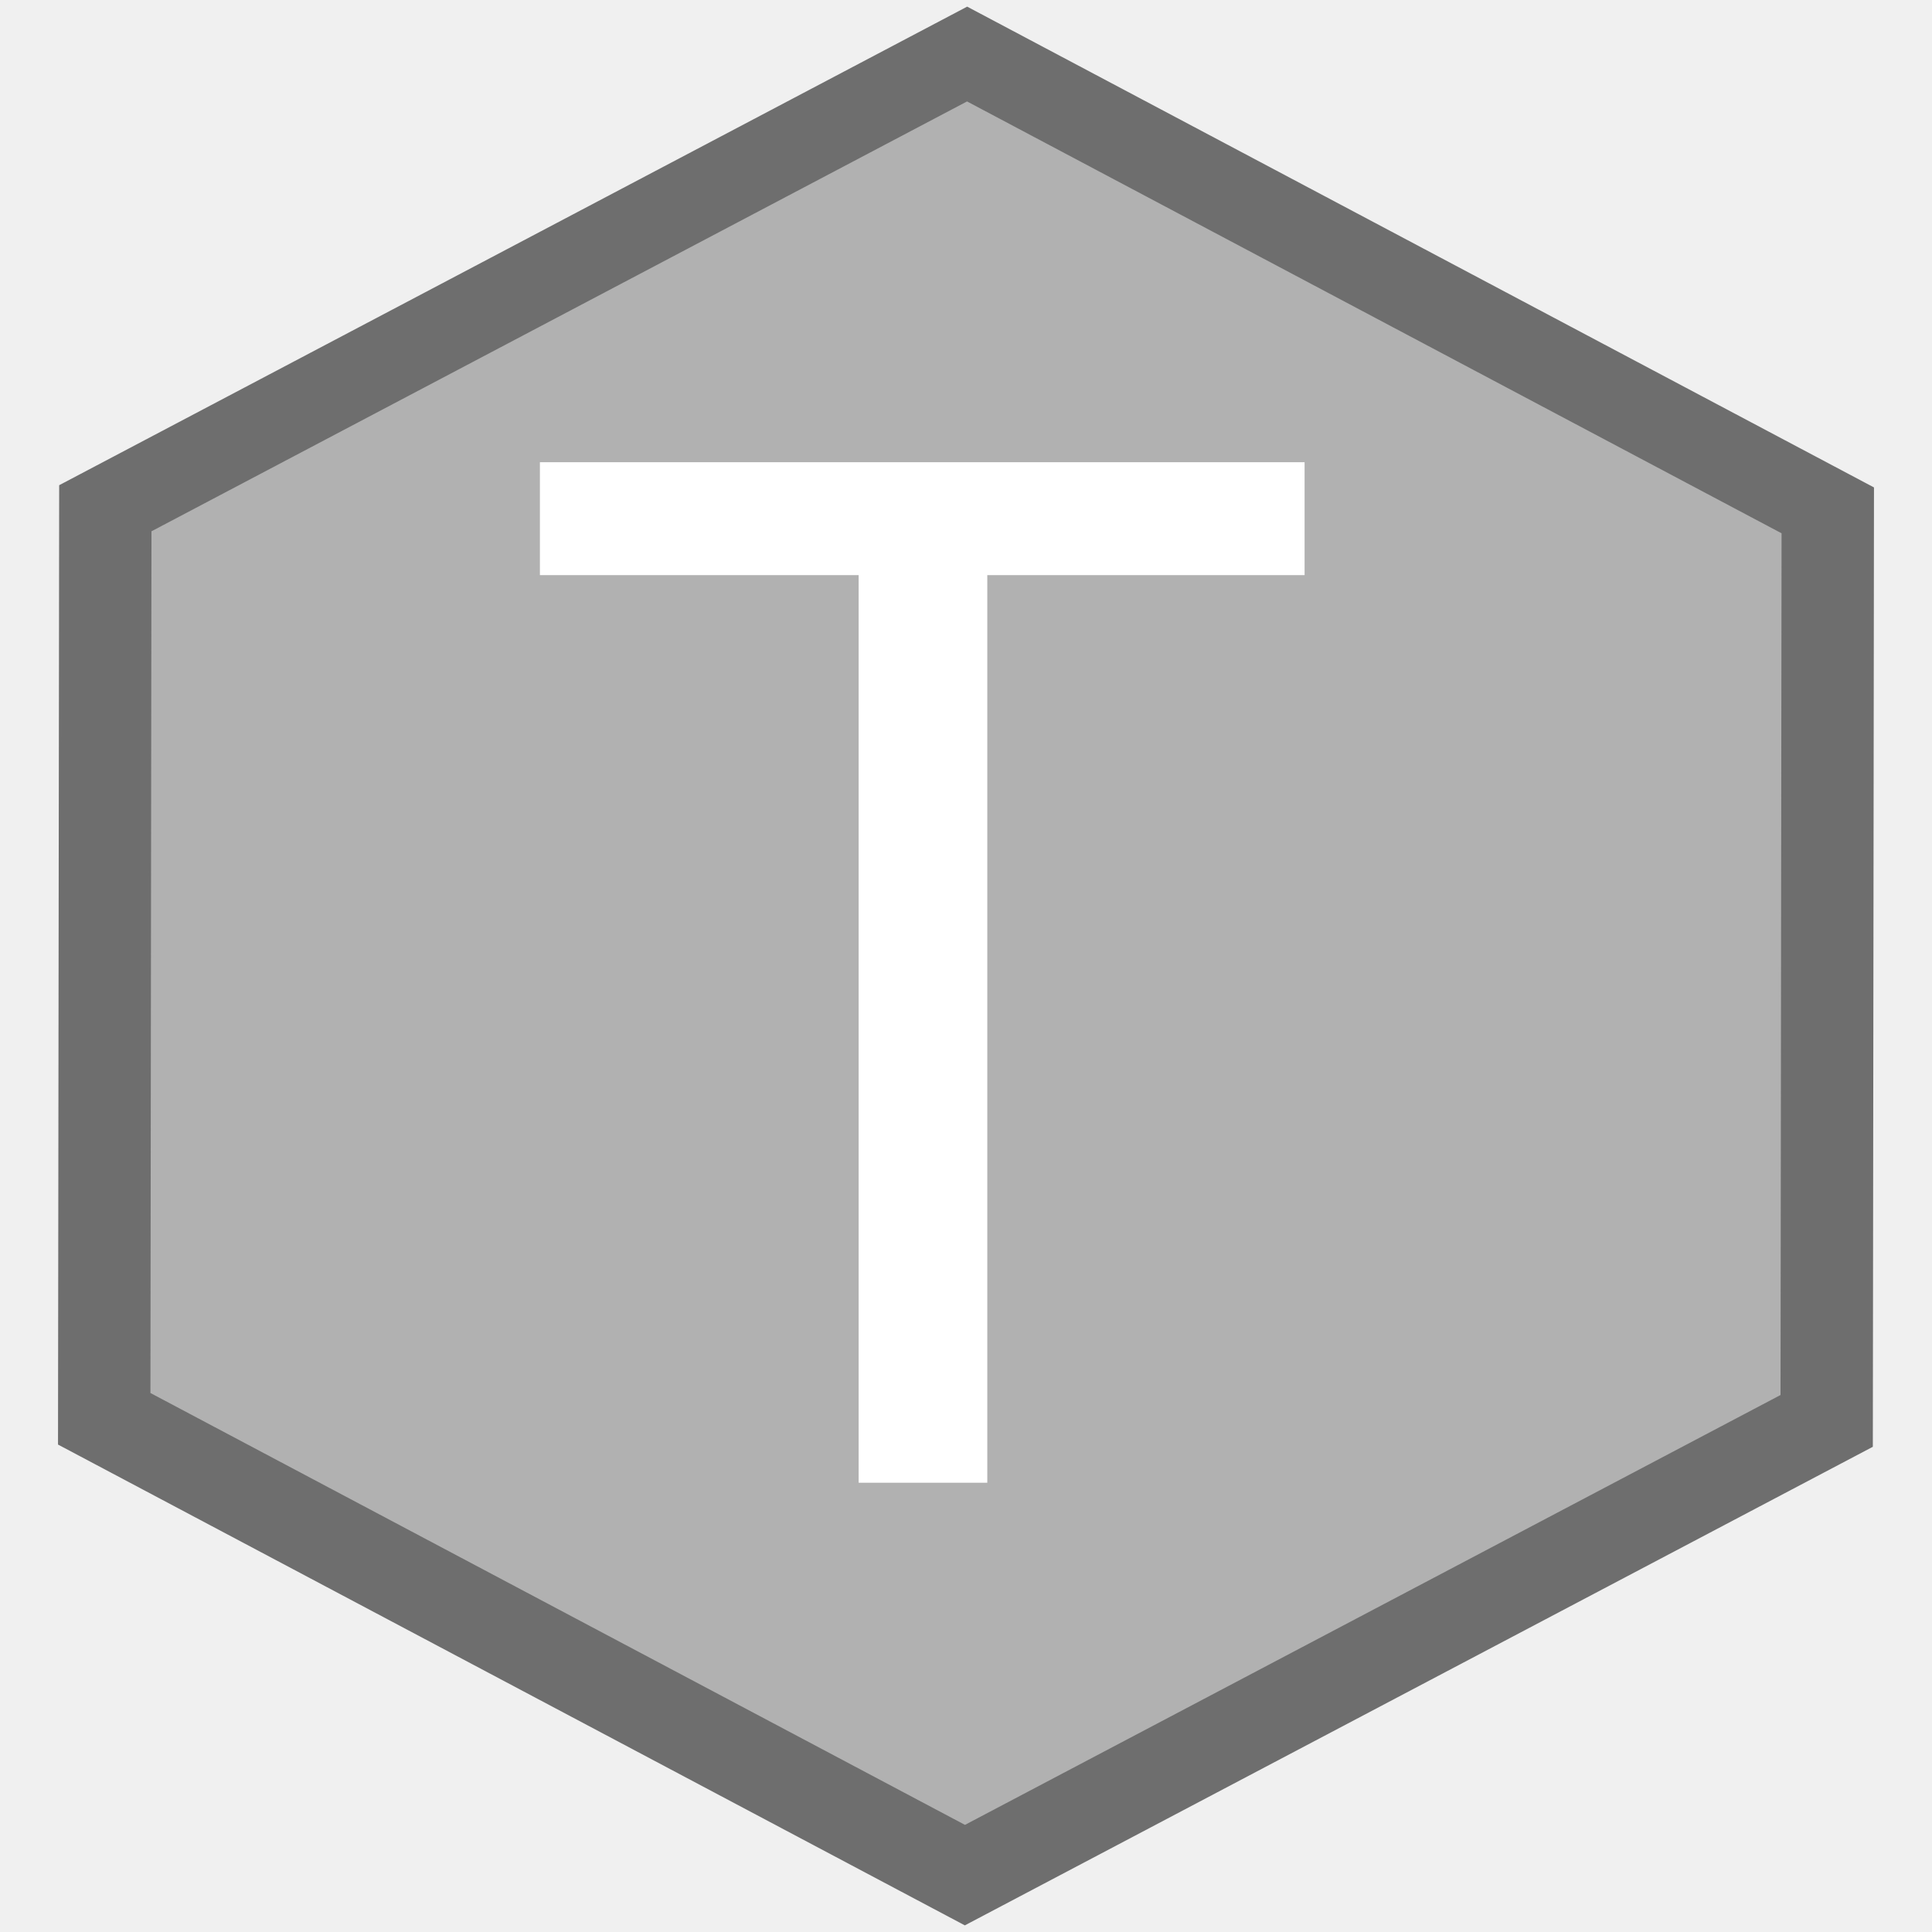
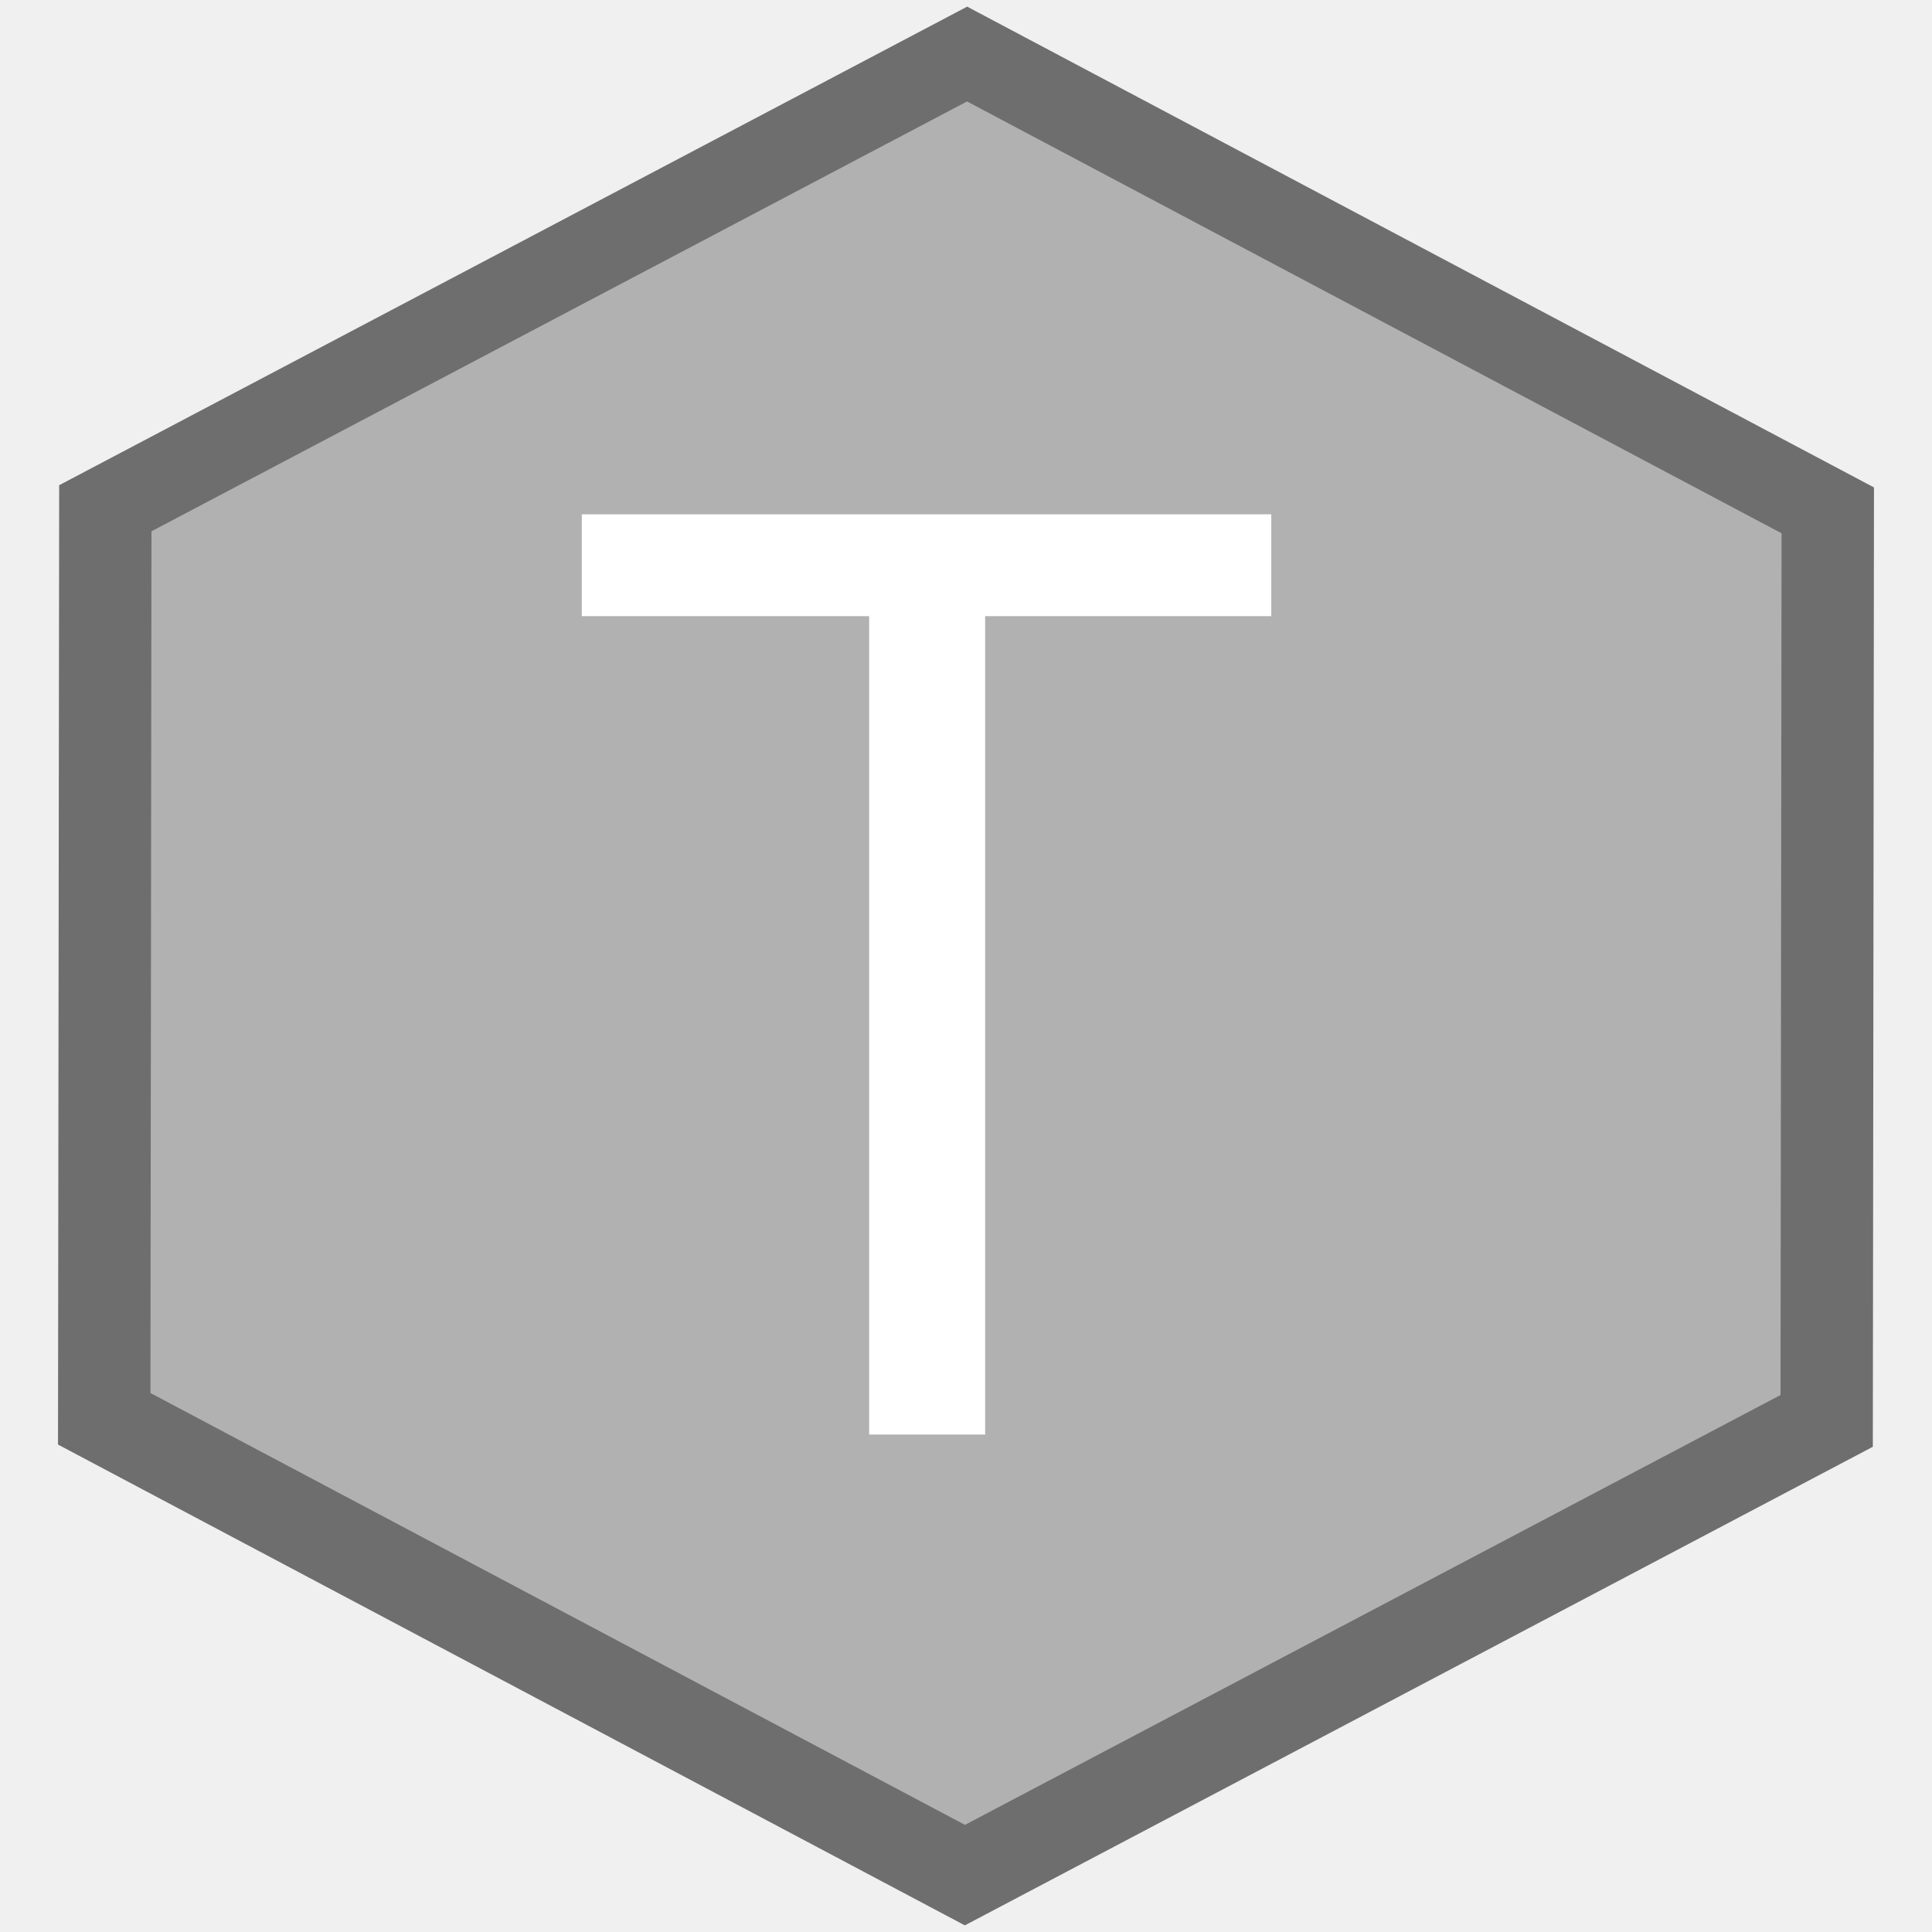
<svg xmlns="http://www.w3.org/2000/svg" width="1024" height="1024" viewBox="0 0 270.933 270.933" version="1.1" id="svg1">
  <defs id="defs1" />
  <g id="layer1">
-     <g id="g1" transform="matrix(0.2631957,0,0,0.2631957,0.7104636,0.3111316)">
-       <path style="fill:#6e6e6e;fill-opacity:1;stroke-width:0.344" id="path2" d="M 291.31,339.862 103.384,322.464 24.487,151.016 133.517,-3.034 321.444,14.363 400.341,185.811 Z" transform="matrix(0.2694269,2.697229,-2.945769,0.2460514,950.8782,-100.8498)" />
-       <path style="fill:#b1b1b1;fill-opacity:1;stroke-width:0.344" id="path2-8" d="M 291.31,339.862 103.384,322.464 24.487,151.016 133.517,-3.034 321.444,14.363 400.341,185.811 Z" transform="matrix(0.2420034,2.422693,-2.645936,0.2210072,906.2072,-39.83399)" />
-       <text xml:space="preserve" style="font-style:normal;font-variant:normal;font-weight:normal;font-stretch:normal;font-size:761.56px;font-family:sans-serif;-inkscape-font-specification:'sans-serif, Normal';font-variant-ligatures:normal;font-variant-caps:normal;font-variant-numeric:normal;font-variant-east-asian:normal;text-align:start;writing-mode:lr-tb;direction:ltr;text-anchor:start;fill:#ffffff;fill-opacity:1;stroke-width:82.566;stroke-dasharray:none" x="277.359" y="788.846" id="text3">
-         <tspan id="tspan3" style="font-style:normal;font-variant:normal;font-weight:normal;font-stretch:normal;font-size:761.56px;font-family:sans-serif;-inkscape-font-specification:'sans-serif, Normal';font-variant-ligatures:normal;font-variant-caps:normal;font-variant-numeric:normal;font-variant-east-asian:normal;fill:#ffffff;fill-opacity:1;stroke-width:82.566;stroke-dasharray:none" x="277.359" y="788.846">T</tspan>
+     <g id="g1">
+       <path style="fill:#6e6e6e;fill-opacity:1;stroke-width:0.344" id="path2" d="M 291.31,339.862 103.384,322.464 24.487,151.016 133.517,-3.034 321.444,14.363 400.341,185.811 Z" transform="matrix(0.070912,0.709899,-0.7753138,0.06475967,250.9775,-26.23209)" />
+       <path style="fill:#b1b1b1;fill-opacity:1;stroke-width:0.344" id="path2-8" d="M 291.31,339.862 103.384,322.464 24.487,151.016 133.517,-3.034 321.444,14.363 400.341,185.811 Z" transform="matrix(0.06369426,0.6376423,-0.6963989,0.05816814,239.2203,-10.173)" />
+       <text xml:space="preserve" style="font-style:normal;font-variant:normal;font-weight:normal;font-stretch:normal;font-size:180.741px;font-family:sans-serif;-inkscape-font-specification:'sans-serif, Normal';font-variant-ligatures:normal;font-variant-caps:normal;font-variant-numeric:normal;font-variant-east-asian:normal;text-align:start;writing-mode:lr-tb;direction:ltr;text-anchor:start;fill:#ffffff;fill-opacity:1;stroke-width:19.595;stroke-dasharray:none" x="79.779" y="201.171" id="text3">
+         <tspan id="tspan3" style="font-style:normal;font-variant:normal;font-weight:normal;font-stretch:normal;font-size:180.741px;font-family:sans-serif;-inkscape-font-specification:'sans-serif, Normal';font-variant-ligatures:normal;font-variant-caps:normal;font-variant-numeric:normal;font-variant-east-asian:normal;fill:#ffffff;fill-opacity:1;stroke-width:19.595;stroke-dasharray:none" x="79.779" y="201.171">T</tspan>
      </text>
    </g>
  </g>
</svg>
